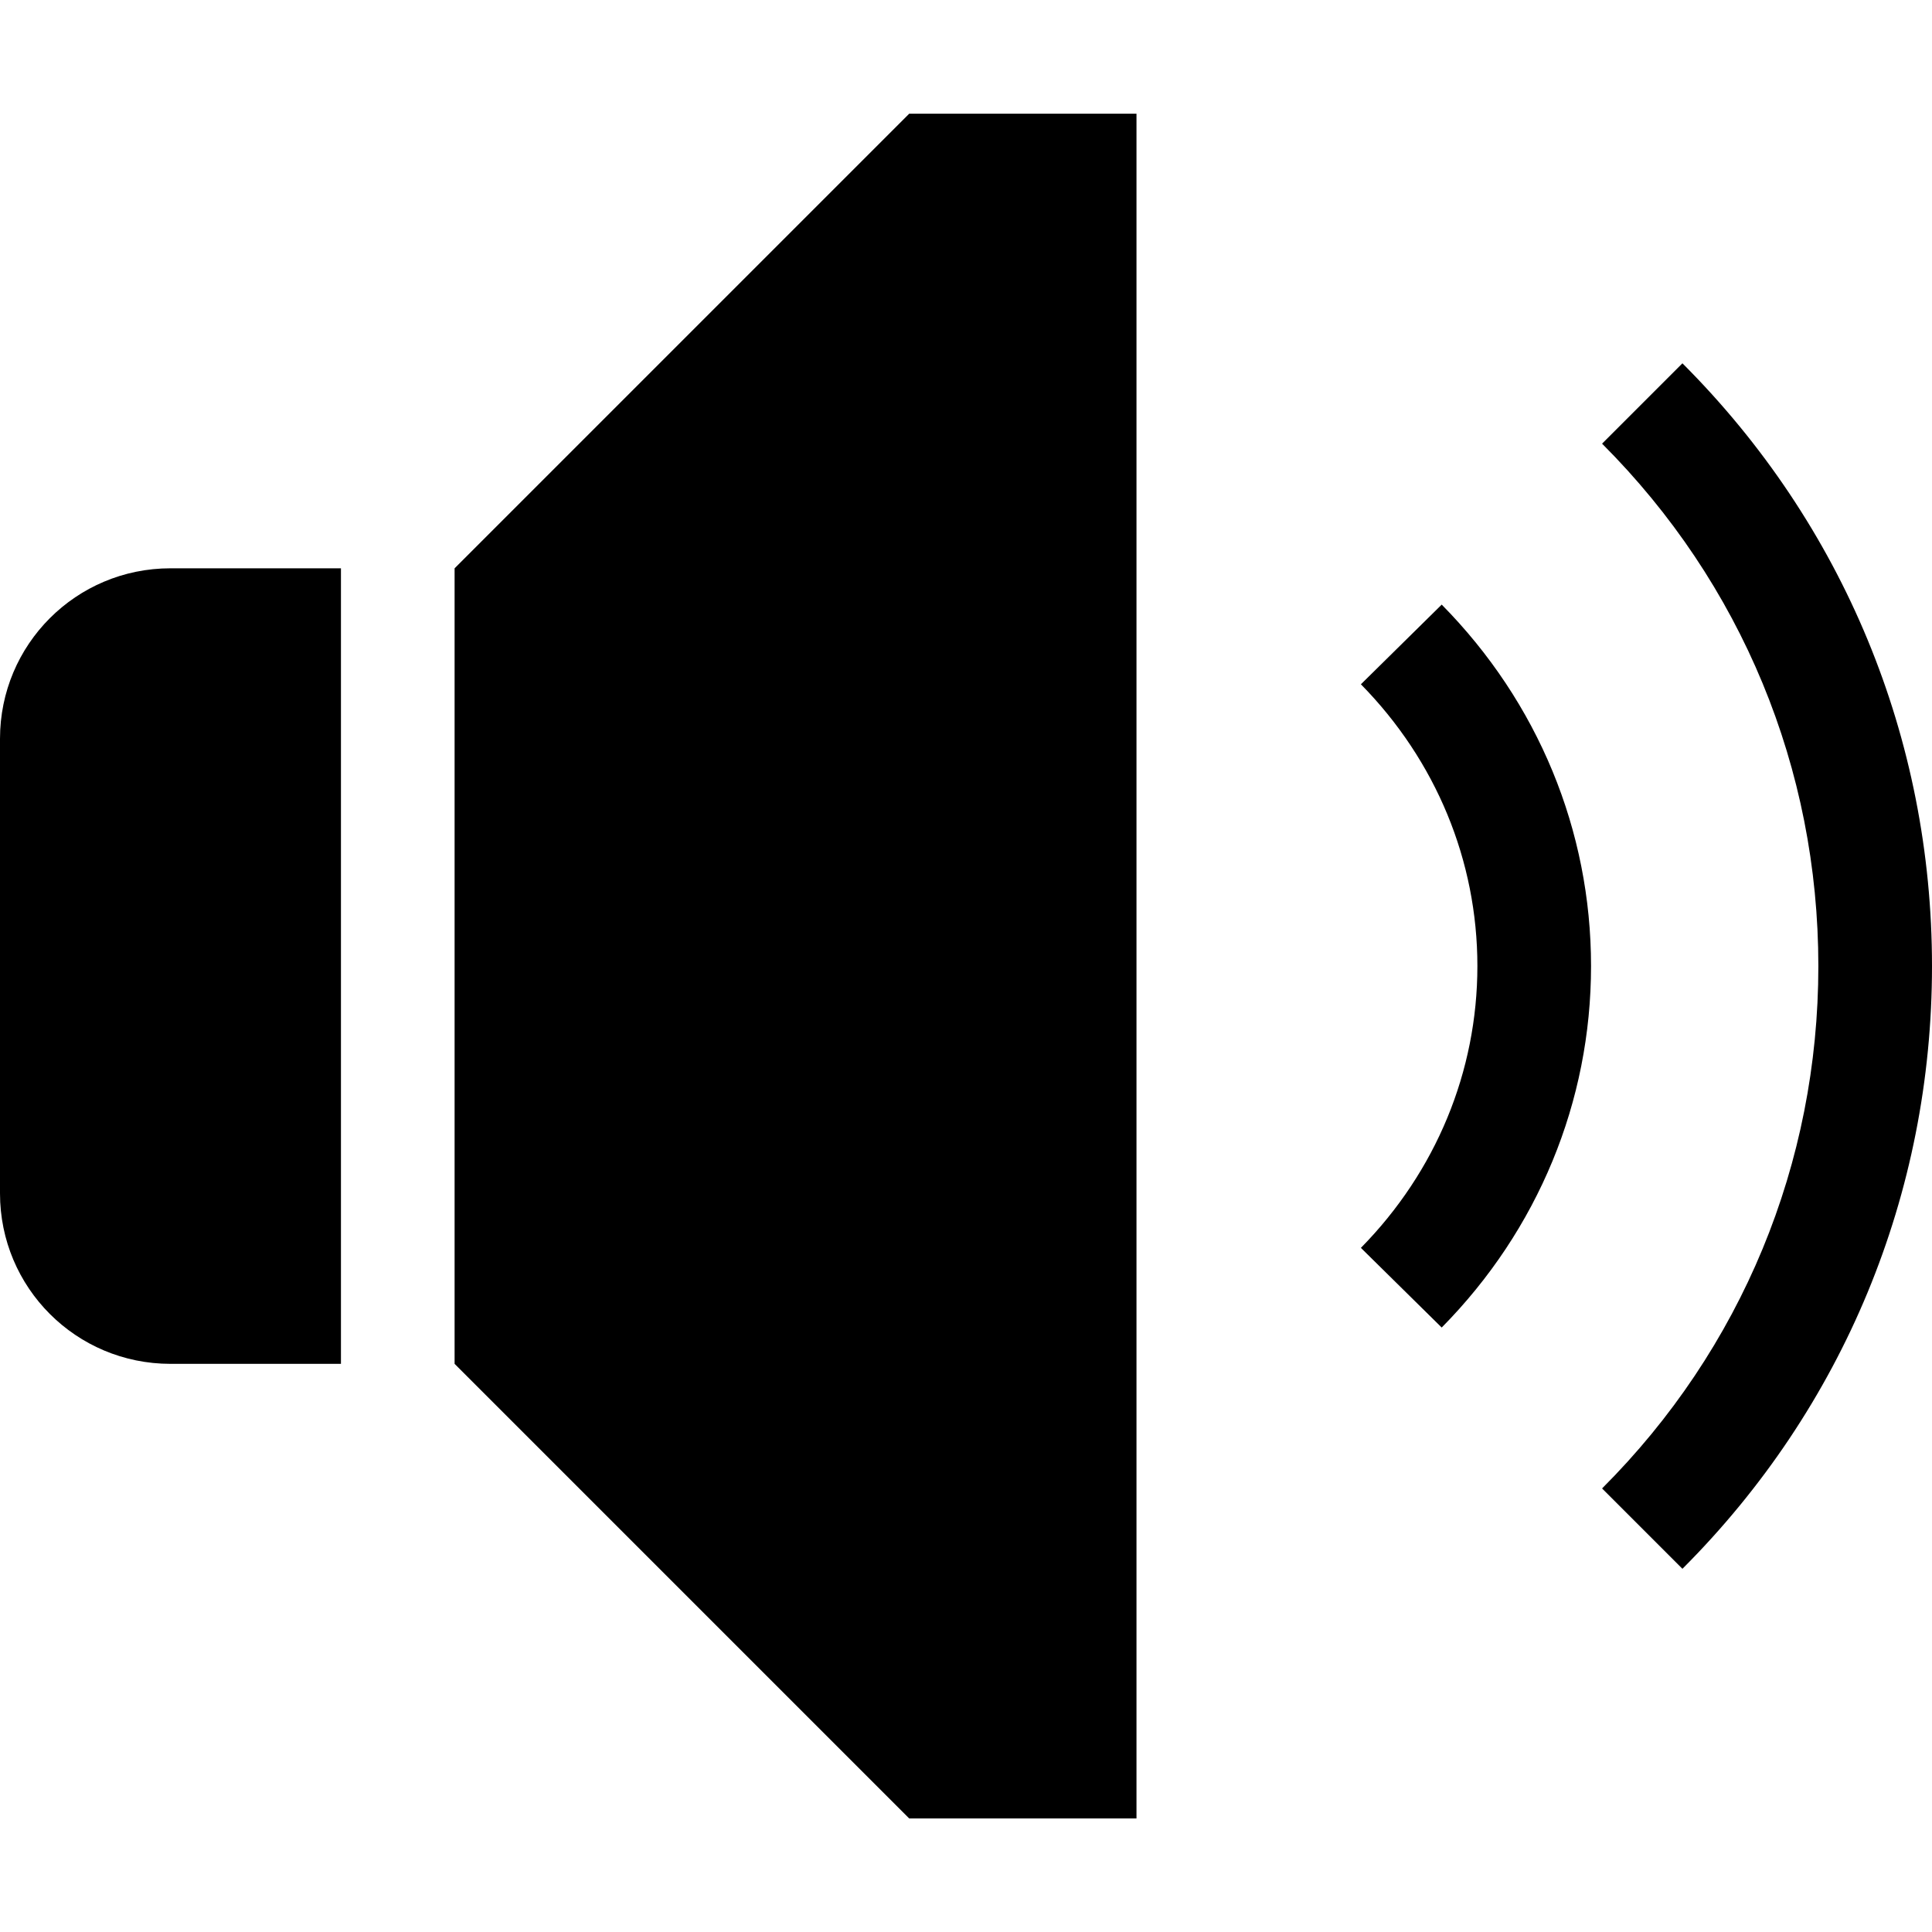
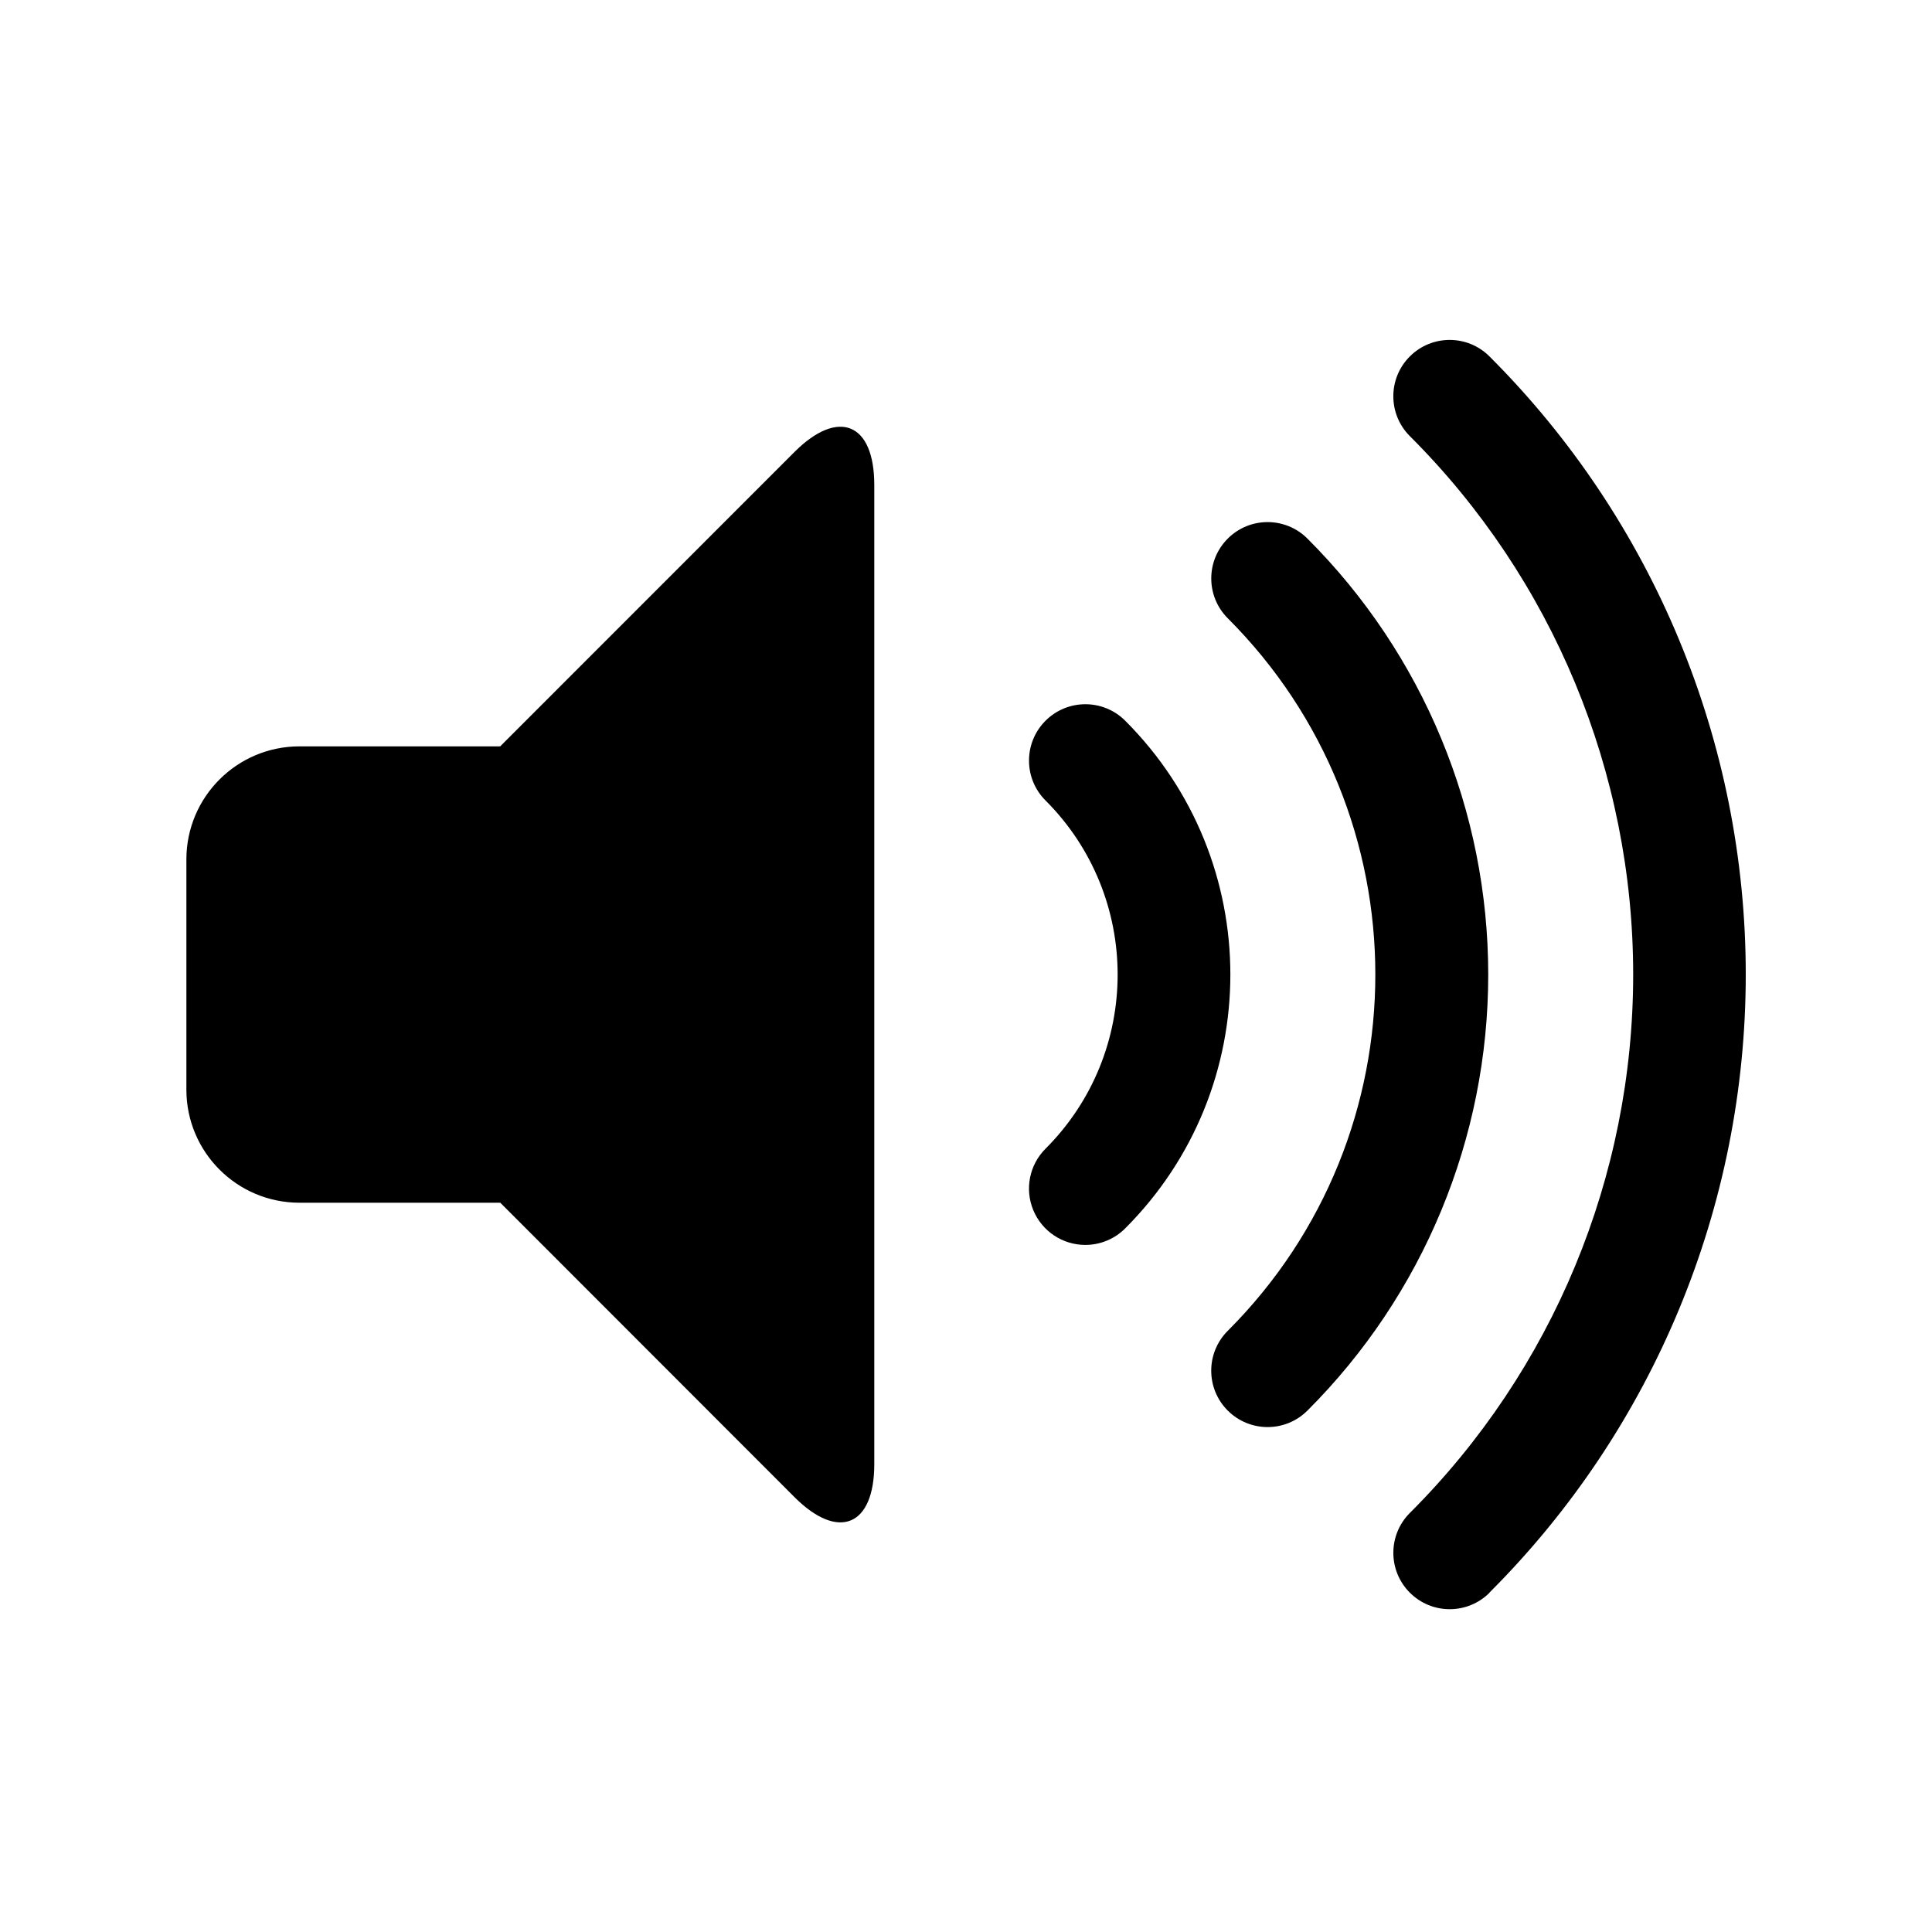
- <svg xmlns="http://www.w3.org/2000/svg" fill="#000000" width="800px" height="800px" viewBox="0 0 1920 1920">
+ <svg xmlns="http://www.w3.org/2000/svg" fill="#000000" width="800px" height="800px" viewBox="-1.5 0 19 19" class="cf-icon-svg">
  <g id="SVGRepo_bgCarrier" stroke-width="0" />
  <g id="SVGRepo_tracerCarrier" stroke-linecap="round" stroke-linejoin="round" />
  <g id="SVGRepo_iconCarrier">
-     <path d="M1129.432 113v1694.148H903.545l-451.772-451.773V564.773L903.545 113h225.887Zm542.545 248.057C1832.017 521.097 1920 733.882 1920 960.107c0 226.226-87.983 438.898-248.023 598.938l-79.851-79.85c138.694-138.582 214.93-323.018 214.93-519.087 0-196.183-76.236-380.506-214.93-519.2ZM338.83 564.773v790.602H169.415C75.672 1355.375 0 1279.703 0 1185.96V734.187c0-93.742 75.672-169.414 169.415-169.414H338.83Zm1093.922 36.085c95.776 97.018 148.407 224.644 148.407 359.16 0 134.628-52.631 262.253-148.407 359.272l-80.303-79.174c74.656-75.897 115.767-175.4 115.767-280.099 0-104.585-41.111-204.088-115.767-279.986Z" fill-rule="evenodd" />
+     <path d="M7.098 4.769v9.63c0 .61-.353.756-.784.325L3.42 11.828H1.442A1.112 1.112 0 0 1 .333 10.72V8.448A1.112 1.112 0 0 1 1.442 7.34h1.977l2.895-2.896c.431-.43.784-.285.784.325zm2.076 7.474a.553.553 0 0 0 .392-.163 3.53 3.53 0 0 0 0-4.992.554.554 0 1 0-.784.784 2.422 2.422 0 0 1 0 3.425.554.554 0 0 0 .392.946zm2.184 1.629a6.059 6.059 0 0 0 0-8.575.554.554 0 0 0-.784.783 4.955 4.955 0 0 1 0 7.008.554.554 0 0 0 .784.784zm1.79 1.79a8.59 8.59 0 0 0 0-12.157.554.554 0 0 0-.783.784 7.481 7.481 0 0 1 0 10.59.554.554 0 1 0 .784.784z" />
  </g>
</svg>
